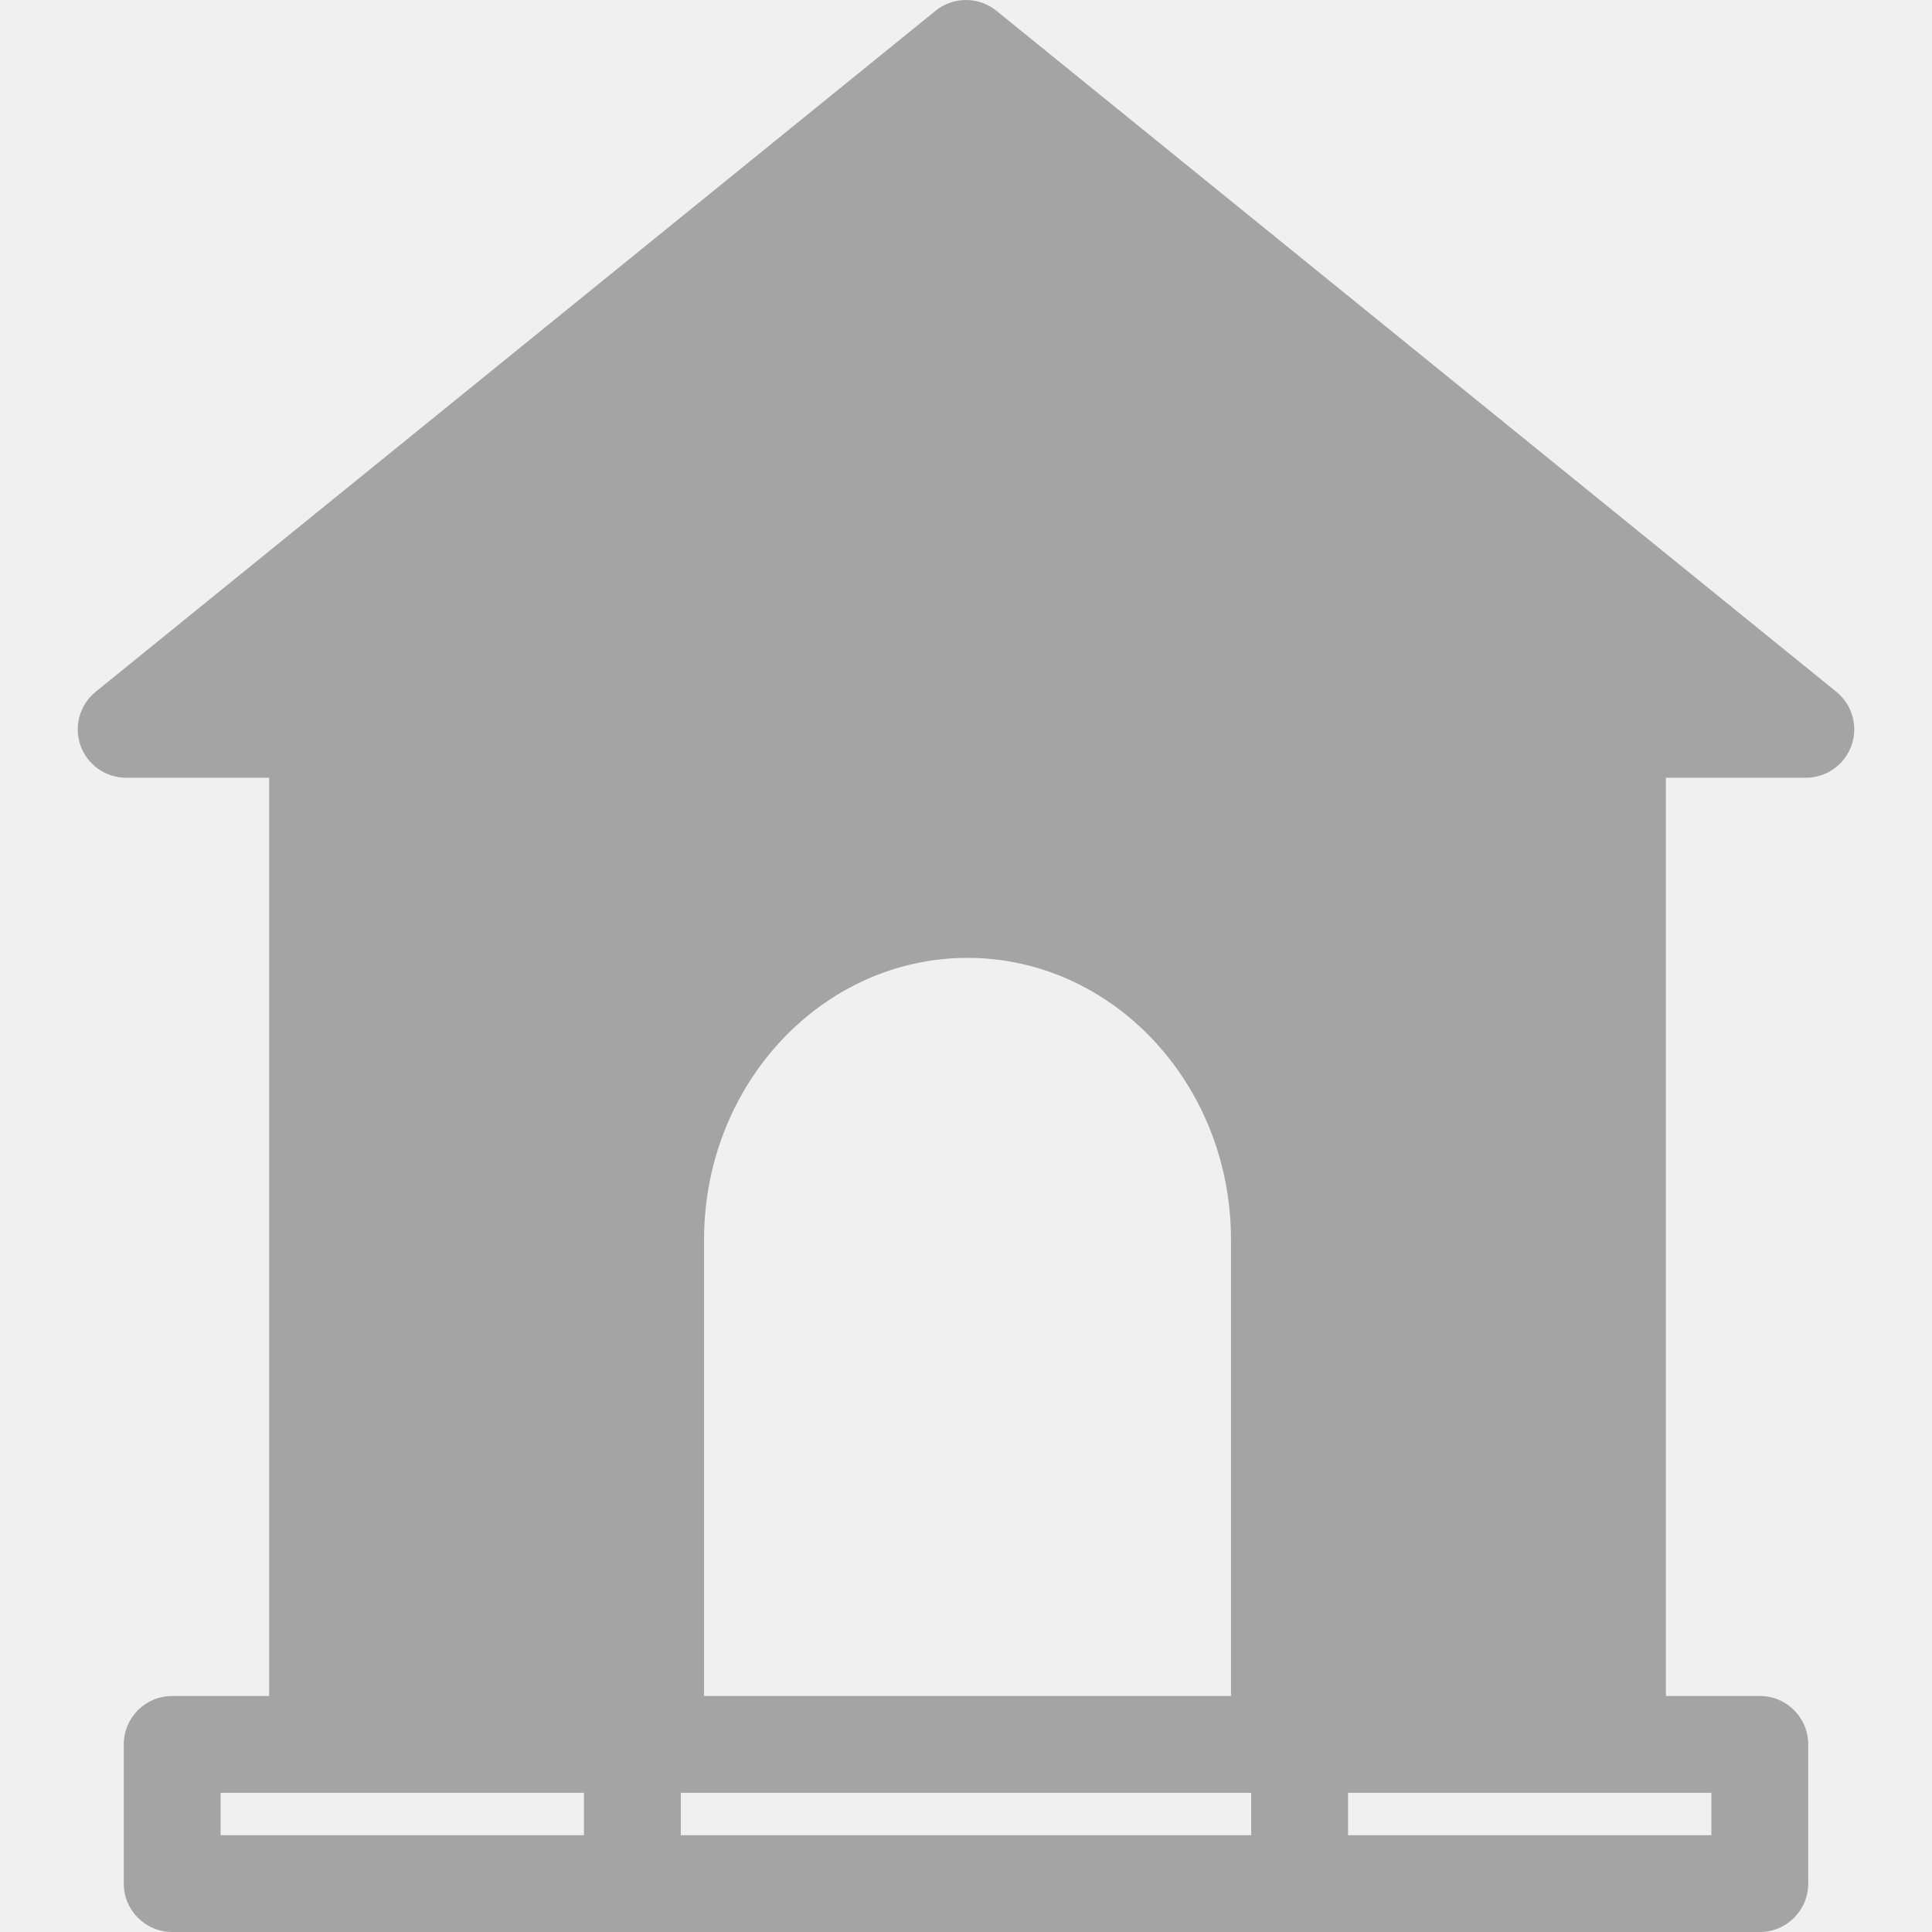
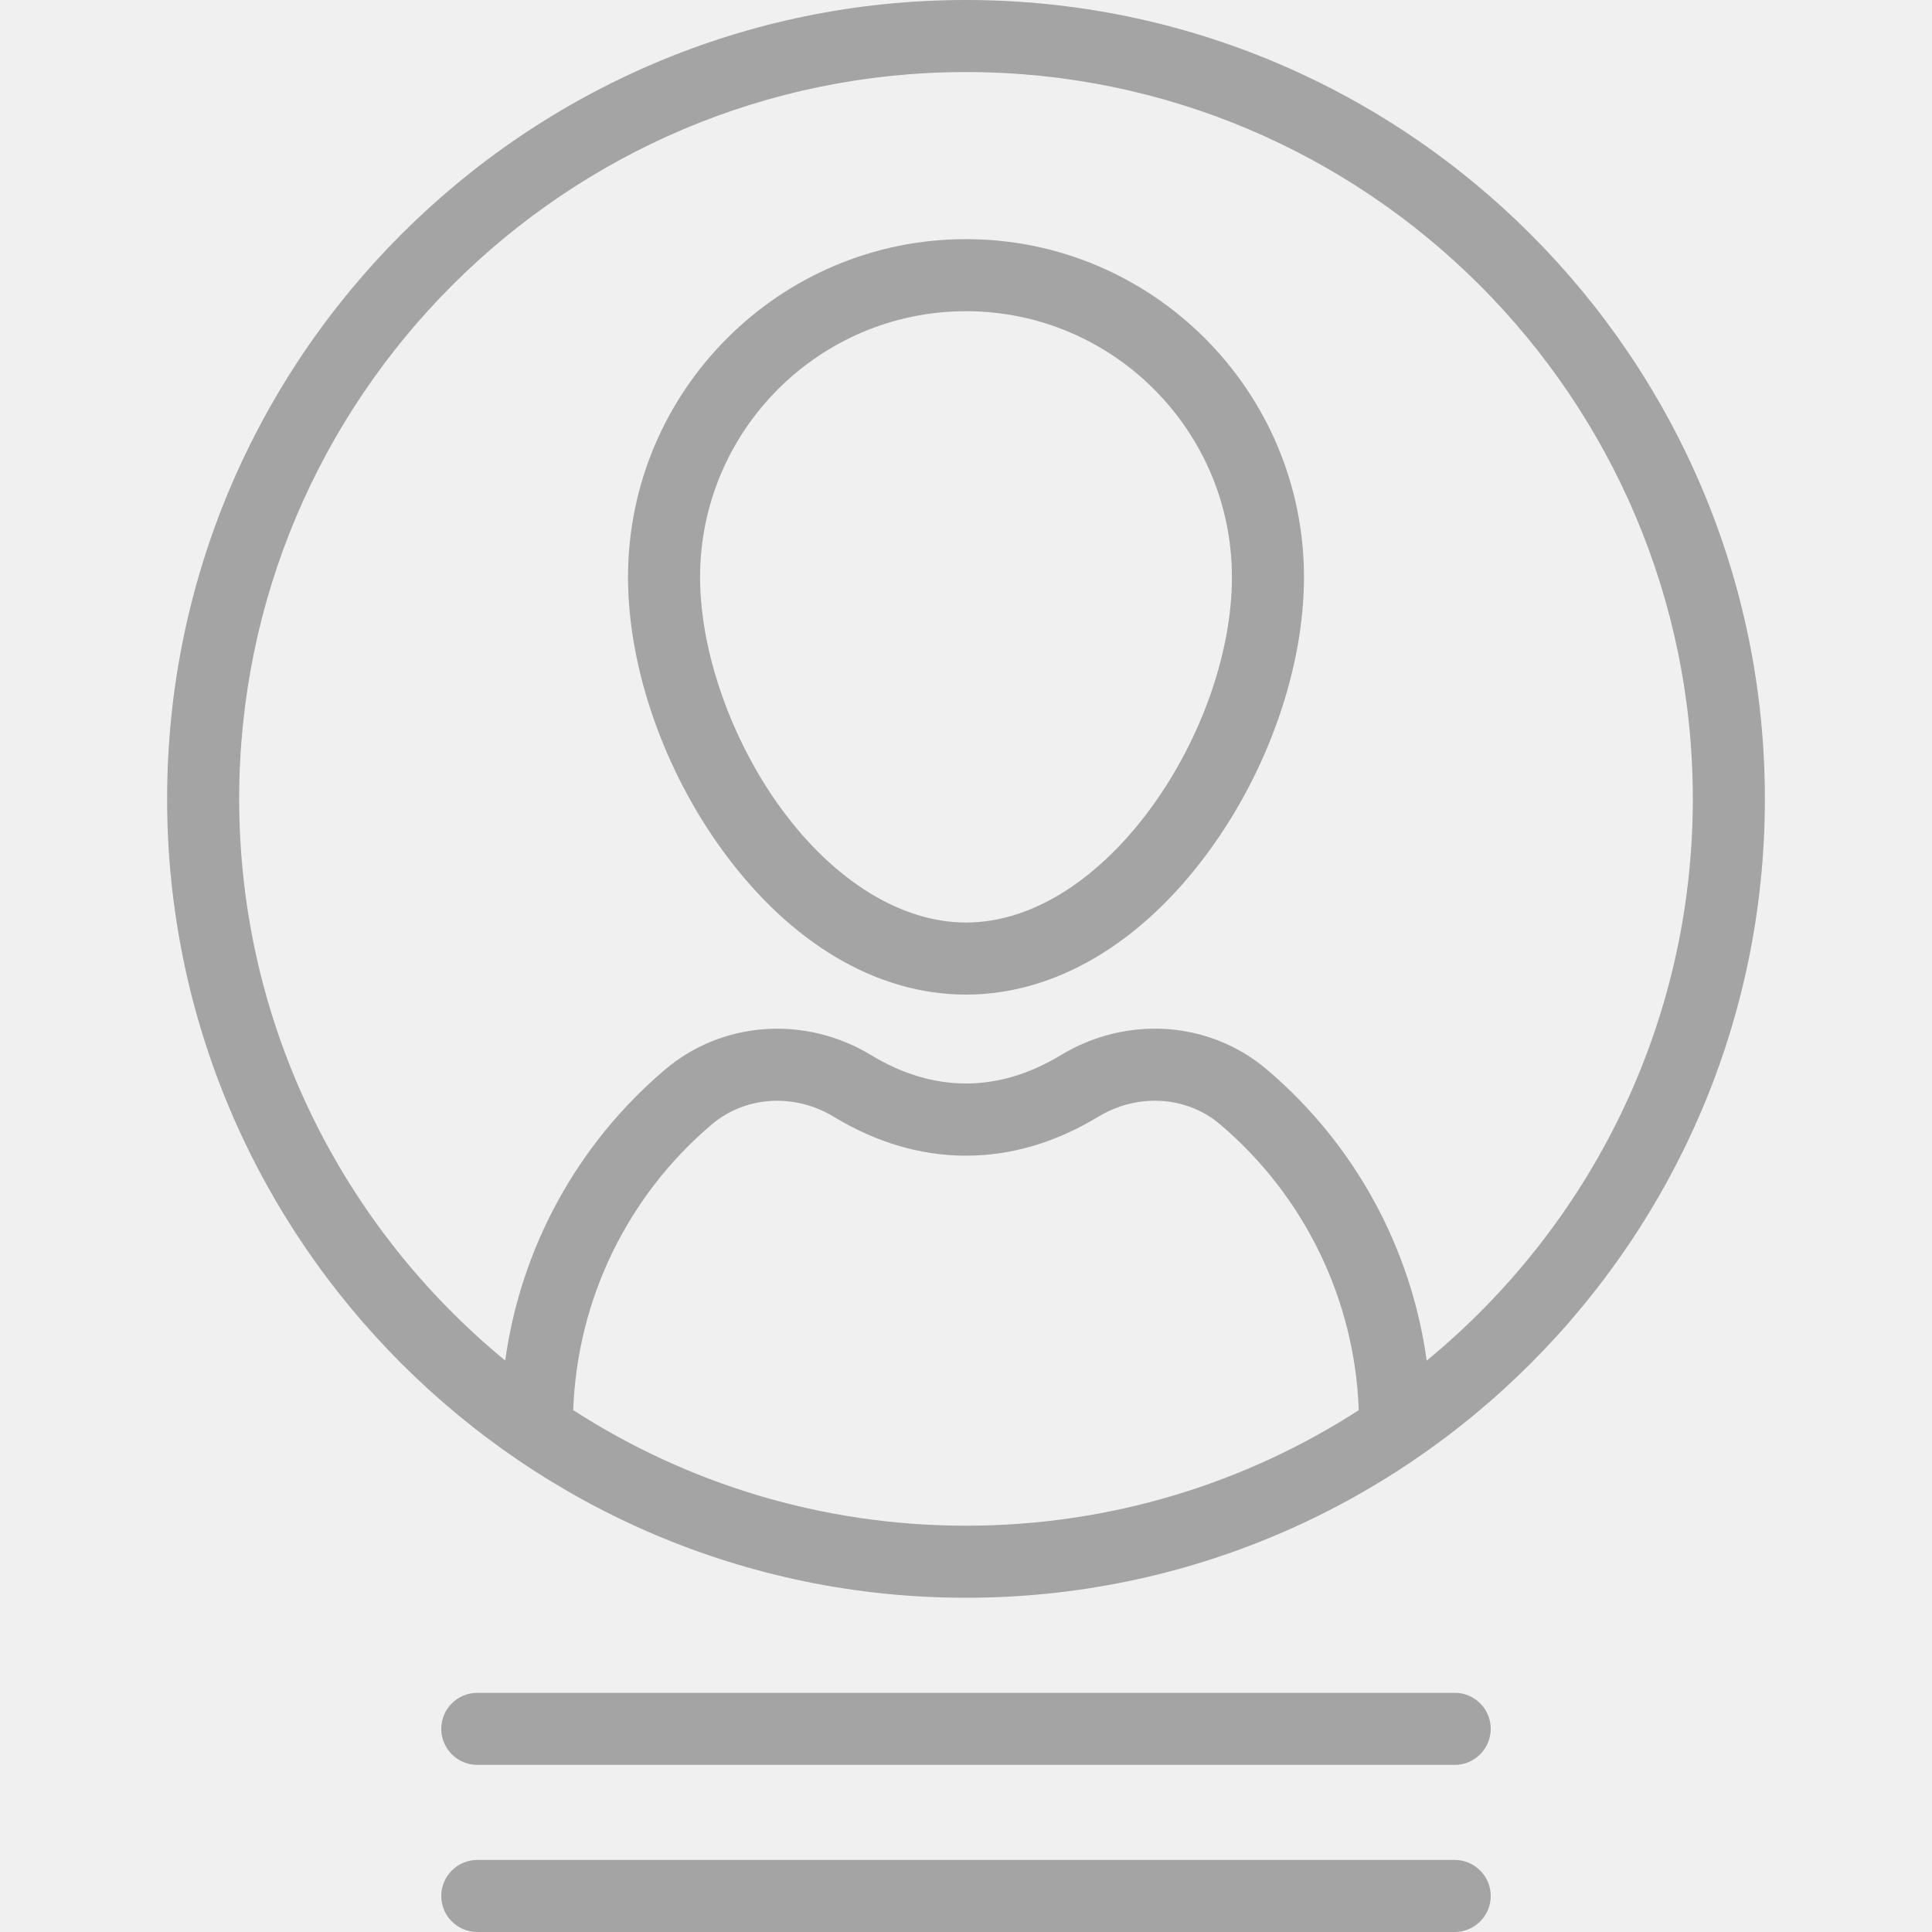
<svg xmlns="http://www.w3.org/2000/svg" width="50" height="50" viewBox="0 0 50 50" fill="none">
-   <g clip-path="url(#clip0_419_35)">
-     <path d="M47.524 17.903L25.789 0.28C25.329 -0.093 24.671 -0.093 24.211 0.28L2.476 17.903C2.064 18.237 1.907 18.794 2.084 19.294C2.261 19.794 2.734 20.128 3.265 20.128H6.966V43.892H4.456C3.764 43.892 3.203 44.453 3.203 45.145V48.748C3.203 49.439 3.764 50 4.456 50H45.544C46.236 50 46.797 49.439 46.797 48.748V45.145C46.797 44.453 46.236 43.892 45.544 43.892H43.113V20.128H46.735C47.266 20.128 47.739 19.794 47.916 19.294C48.093 18.794 47.936 18.237 47.524 17.903ZM25.039 24.79C28.799 24.79 31.858 28.061 31.858 32.081V43.892H18.221V32.081C18.221 28.061 21.279 24.79 25.039 24.79ZM5.709 46.397H15.113V47.495H5.709V46.397ZM17.619 47.495V46.397H32.381V47.495H17.619ZM44.291 47.495H34.887V46.397H44.291V47.495Z" fill="#A4A4A4" />
-   </g>
-   <defs>
-     <clipPath id="clip0_419_35">
-       <rect width="50" height="50" fill="white" />
-     </clipPath>
-   </defs>
+   <path d="M25 6.189C20.177 6.189 16.253 10.113 16.253 14.936C16.253 17.277 17.176 19.933 18.722 22.041C20.471 24.426 22.701 25.74 25 25.74C27.299 25.74 29.529 24.426 31.278 22.041C32.824 19.933 33.747 17.277 33.747 14.936C33.747 10.113 29.823 6.189 25 6.189ZM25 23.875C23.334 23.875 21.595 22.805 20.226 20.939C18.926 19.165 18.118 16.865 18.118 14.936C18.118 11.141 21.205 8.054 25 8.054C28.795 8.054 31.882 11.141 31.882 14.936C31.882 18.876 28.642 23.875 25 23.875Z" fill="#A4A4A4" />
+   <path d="M25 0C13.6 0 4.325 9.275 4.325 20.675C4.325 32.075 13.6 41.35 25 41.35C36.4 41.35 45.675 32.075 45.675 20.675C45.675 9.275 36.4 0 25 0ZM25 39.485C21.258 39.485 17.768 38.386 14.835 36.494C14.937 33.639 16.229 30.961 18.418 29.102C19.288 28.364 20.558 28.283 21.579 28.902C22.681 29.57 23.833 29.909 25 29.909C26.168 29.909 27.319 29.57 28.421 28.902C29.44 28.284 30.707 28.362 31.573 29.096C33.763 30.952 35.063 33.637 35.165 36.495C32.232 38.386 28.742 39.485 25 39.485ZM36.923 35.212C36.52 32.292 35.057 29.603 32.779 27.673C31.3 26.42 29.16 26.273 27.454 27.307C25.841 28.285 24.159 28.285 22.545 27.307C20.837 26.272 18.694 26.422 17.211 27.681C14.934 29.614 13.477 32.295 13.075 35.211C8.874 31.758 6.19 26.524 6.19 20.675C6.19 10.303 14.628 1.865 25 1.865C35.372 1.865 43.81 10.303 43.81 20.675C43.81 26.525 41.125 31.759 36.923 35.212Z" fill="#A4A4A4" />
+   <path d="M37.648 43.81H12.353C11.838 43.81 11.42 44.227 11.42 44.742C11.42 45.257 11.838 45.675 12.353 45.675H37.648C38.162 45.675 38.58 45.257 38.58 44.742C38.58 44.227 38.162 43.81 37.648 43.81Z" fill="#A4A4A4" />
+   <path d="M37.648 48.135H12.353C11.838 48.135 11.42 48.553 11.42 49.068C11.42 49.583 11.838 50 12.353 50H37.648C38.162 50 38.58 49.583 38.58 49.068C38.58 48.553 38.162 48.135 37.648 48.135Z" fill="#A4A4A4" />
</svg>
